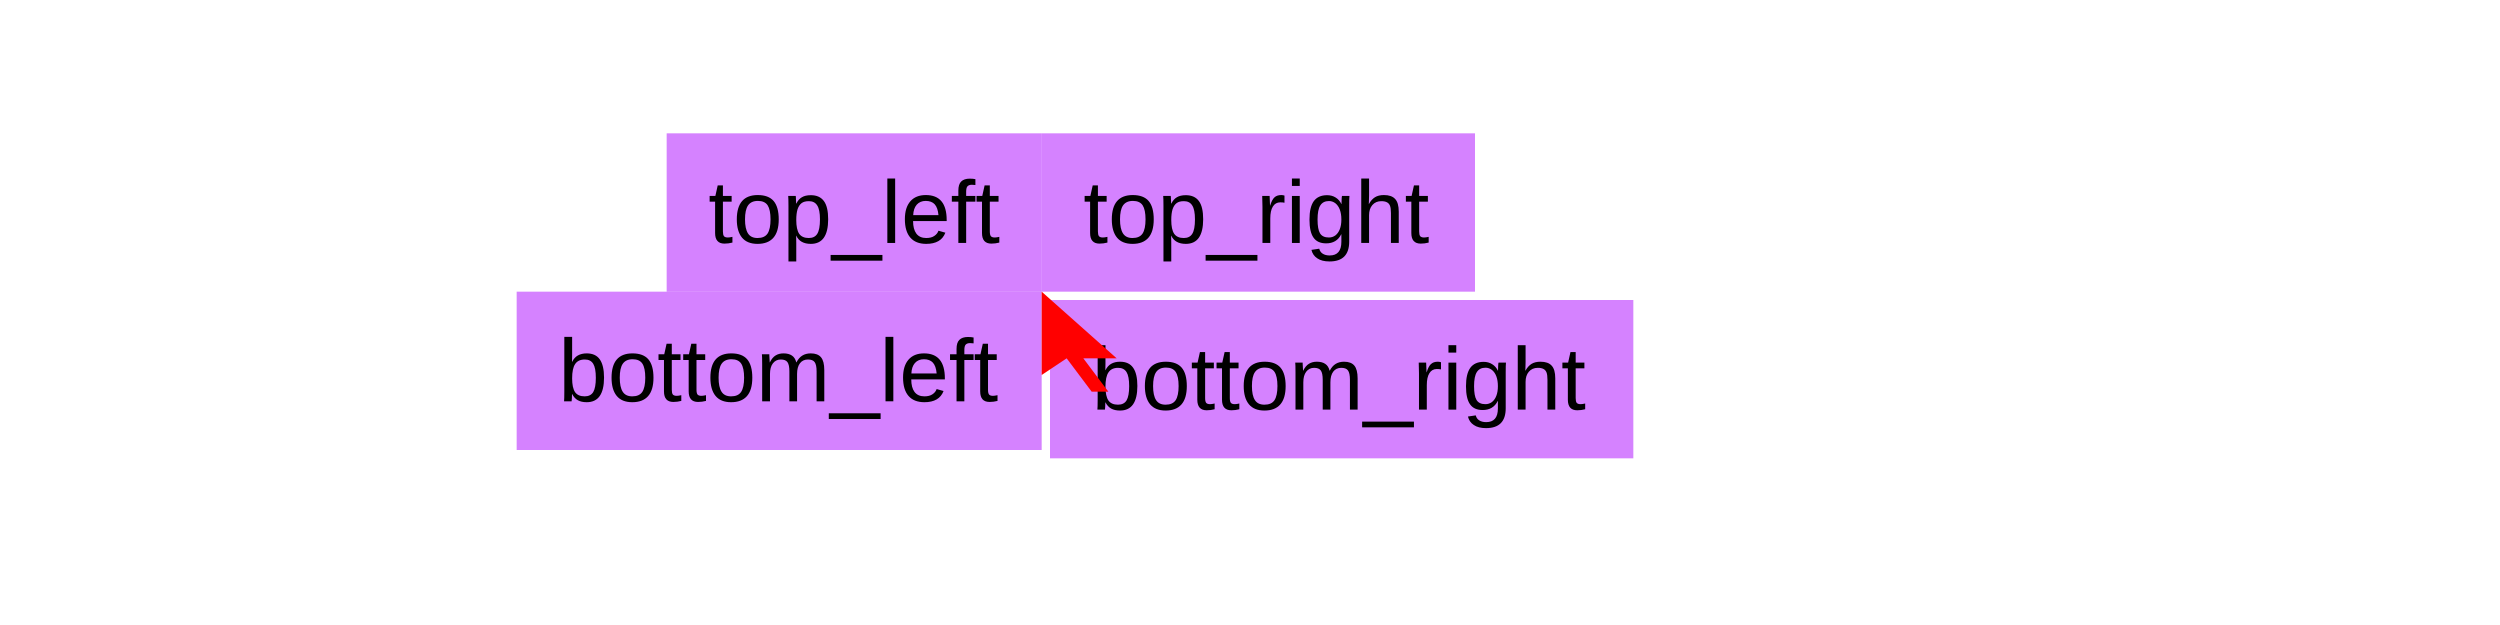
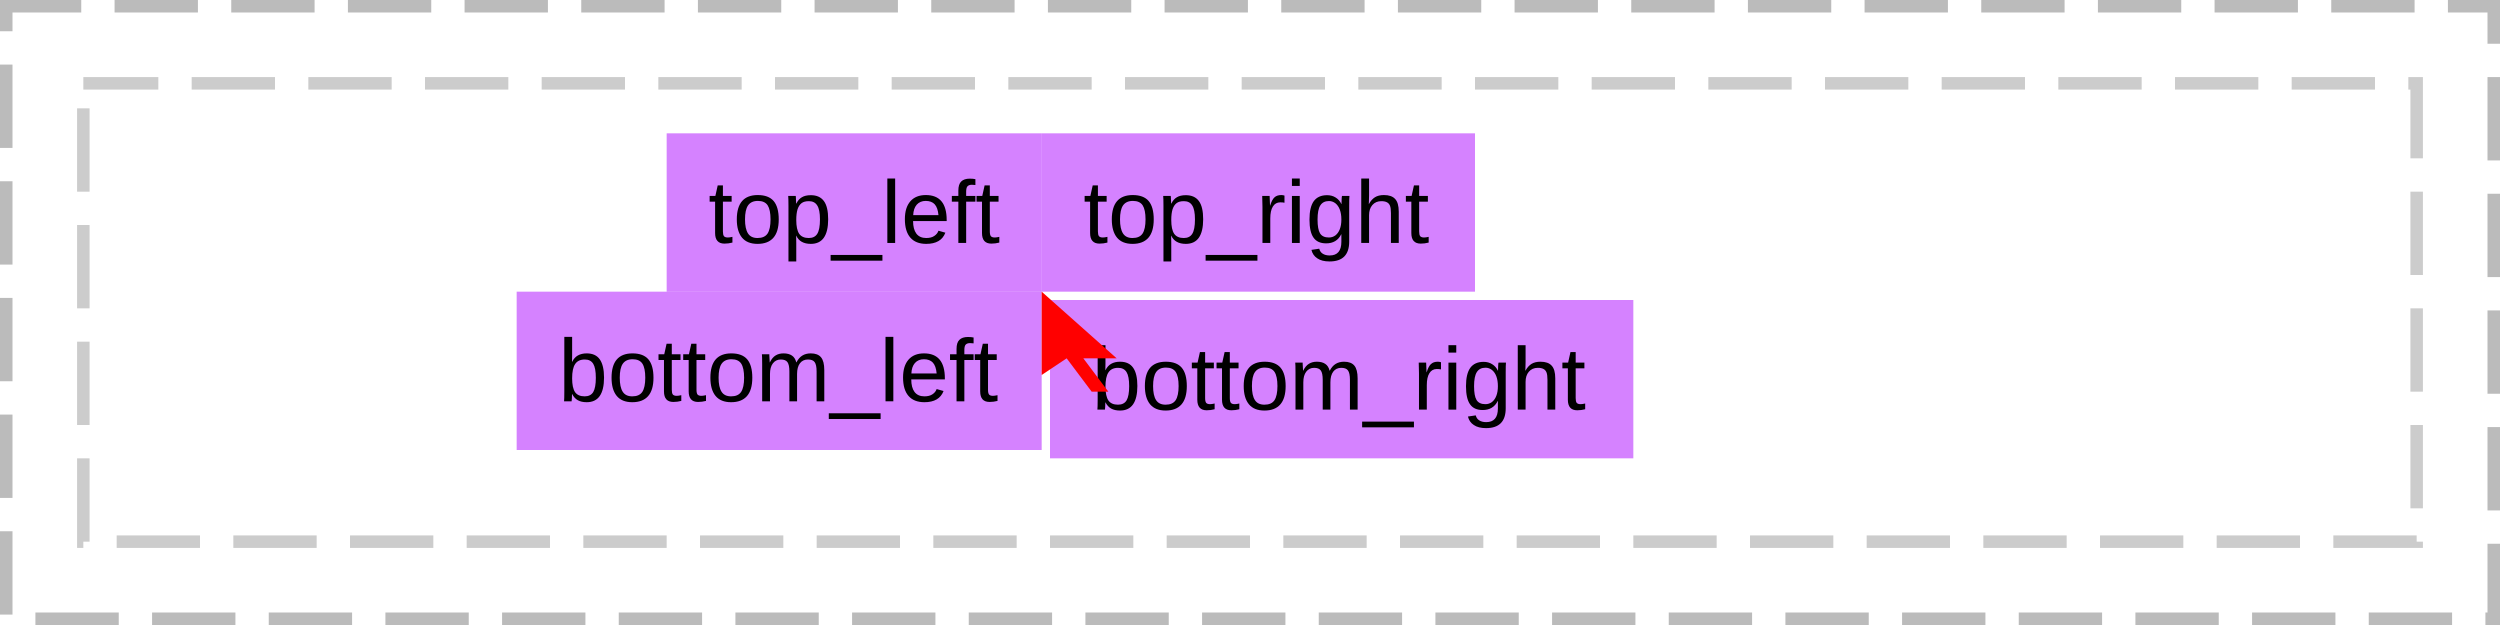
<svg xmlns="http://www.w3.org/2000/svg" xmlns:xlink="http://www.w3.org/1999/xlink" width="300pt" height="75pt" viewBox="0 0 300 75" version="1.1">
  <defs>
    <g>
      <symbol overflow="visible" id="glyph0-0">
        <path style="stroke:none;" d="M 1.062 -7.344 L 6.938 -7.344 L 6.938 0 L 1.062 0 Z M 1.469 -6.953 L 1.469 -0.391 L 6.531 -0.391 L 6.531 -6.953 Z M 1.469 -6.953 " />
      </symbol>
      <symbol overflow="visible" id="glyph0-1">
        <path style="stroke:none;" d="M 2.891 -0.047 C 2.578 0.035 2.258 0.078 1.938 0.078 C 1.188 0.078 0.812 -0.344 0.812 -1.188 L 0.812 -4.953 L 0.156 -4.953 L 0.156 -5.641 L 0.844 -5.641 L 1.125 -6.906 L 1.75 -6.906 L 1.75 -5.641 L 2.797 -5.641 L 2.797 -4.953 L 1.75 -4.953 L 1.75 -1.391 C 1.75 -1.117 1.789 -0.926 1.875 -0.812 C 1.969 -0.707 2.125 -0.656 2.344 -0.656 C 2.469 -0.656 2.648 -0.68 2.891 -0.734 Z M 2.891 -0.047 " />
      </symbol>
      <symbol overflow="visible" id="glyph0-2">
        <path style="stroke:none;" d="M 5.484 -2.828 C 5.484 -1.836 5.266 -1.098 4.828 -0.609 C 4.398 -0.129 3.77 0.109 2.938 0.109 C 2.113 0.109 1.492 -0.141 1.078 -0.641 C 0.66 -1.148 0.453 -1.879 0.453 -2.828 C 0.453 -4.773 1.289 -5.75 2.969 -5.75 C 3.832 -5.75 4.469 -5.508 4.875 -5.031 C 5.281 -4.551 5.484 -3.816 5.484 -2.828 Z M 4.5 -2.828 C 4.5 -3.598 4.383 -4.16 4.156 -4.516 C 3.926 -4.867 3.535 -5.047 2.984 -5.047 C 2.441 -5.047 2.047 -4.863 1.797 -4.5 C 1.555 -4.145 1.438 -3.586 1.438 -2.828 C 1.438 -2.078 1.555 -1.516 1.797 -1.141 C 2.035 -0.773 2.414 -0.594 2.938 -0.594 C 3.5 -0.594 3.898 -0.77 4.141 -1.125 C 4.379 -1.488 4.5 -2.055 4.5 -2.828 Z M 4.5 -2.828 " />
      </symbol>
      <symbol overflow="visible" id="glyph0-3">
        <path style="stroke:none;" d="M 5.484 -2.844 C 5.484 -0.875 4.789 0.109 3.406 0.109 C 2.539 0.109 1.957 -0.219 1.656 -0.875 L 1.641 -0.875 C 1.648 -0.844 1.656 -0.547 1.656 0.016 L 1.656 2.219 L 0.719 2.219 L 0.719 -4.484 C 0.719 -5.066 0.707 -5.453 0.688 -5.641 L 1.594 -5.641 C 1.594 -5.629 1.598 -5.578 1.609 -5.484 C 1.617 -5.398 1.625 -5.27 1.625 -5.094 C 1.633 -4.914 1.641 -4.797 1.641 -4.734 L 1.672 -4.734 C 1.836 -5.078 2.055 -5.328 2.328 -5.484 C 2.598 -5.648 2.957 -5.734 3.406 -5.734 C 4.102 -5.734 4.625 -5.5 4.969 -5.031 C 5.312 -4.57 5.484 -3.844 5.484 -2.844 Z M 4.5 -2.828 C 4.5 -3.609 4.391 -4.164 4.172 -4.5 C 3.961 -4.844 3.629 -5.016 3.172 -5.016 C 2.797 -5.016 2.504 -4.938 2.297 -4.781 C 2.086 -4.625 1.926 -4.379 1.812 -4.047 C 1.707 -3.711 1.656 -3.281 1.656 -2.75 C 1.656 -2.008 1.77 -1.461 2 -1.109 C 2.238 -0.766 2.625 -0.594 3.156 -0.594 C 3.625 -0.594 3.961 -0.758 4.172 -1.094 C 4.391 -1.438 4.5 -2.016 4.5 -2.828 Z M 4.5 -2.828 " />
      </symbol>
      <symbol overflow="visible" id="glyph0-4">
        <path style="stroke:none;" d="M -0.156 2.125 L -0.156 1.438 L 6.062 1.438 L 6.062 2.125 Z M -0.156 2.125 " />
      </symbol>
      <symbol overflow="visible" id="glyph0-5">
        <path style="stroke:none;" d="M 0.719 0 L 0.719 -7.734 L 1.656 -7.734 L 1.656 0 Z M 0.719 0 " />
      </symbol>
      <symbol overflow="visible" id="glyph0-6">
        <path style="stroke:none;" d="M 1.438 -2.625 C 1.438 -1.977 1.566 -1.477 1.828 -1.125 C 2.098 -0.77 2.492 -0.594 3.016 -0.594 C 3.422 -0.594 3.742 -0.676 3.984 -0.844 C 4.234 -1.008 4.398 -1.219 4.484 -1.469 L 5.312 -1.234 C 4.969 -0.336 4.203 0.109 3.016 0.109 C 2.18 0.109 1.547 -0.141 1.109 -0.641 C 0.672 -1.141 0.453 -1.879 0.453 -2.859 C 0.453 -3.785 0.672 -4.5 1.109 -5 C 1.547 -5.5 2.164 -5.75 2.969 -5.75 C 4.633 -5.75 5.469 -4.75 5.469 -2.75 L 5.469 -2.625 Z M 4.484 -3.344 C 4.43 -3.938 4.281 -4.367 4.031 -4.641 C 3.781 -4.91 3.422 -5.047 2.953 -5.047 C 2.504 -5.047 2.145 -4.895 1.875 -4.594 C 1.613 -4.289 1.473 -3.875 1.453 -3.344 Z M 4.484 -3.344 " />
      </symbol>
      <symbol overflow="visible" id="glyph0-7">
        <path style="stroke:none;" d="M 1.875 -4.953 L 1.875 0 L 0.938 0 L 0.938 -4.953 L 0.156 -4.953 L 0.156 -5.641 L 0.938 -5.641 L 0.938 -6.281 C 0.938 -6.789 1.051 -7.156 1.281 -7.375 C 1.508 -7.602 1.852 -7.719 2.312 -7.719 C 2.57 -7.719 2.797 -7.695 2.984 -7.656 L 2.984 -6.953 C 2.828 -6.973 2.688 -6.984 2.562 -6.984 C 2.32 -6.984 2.145 -6.922 2.031 -6.797 C 1.926 -6.68 1.875 -6.461 1.875 -6.141 L 1.875 -5.641 L 2.984 -5.641 L 2.984 -4.953 Z M 1.875 -4.953 " />
      </symbol>
      <symbol overflow="visible" id="glyph0-8">
        <path style="stroke:none;" d="M 5.484 -2.844 C 5.484 -0.875 4.789 0.109 3.406 0.109 C 2.977 0.109 2.625 0.031 2.344 -0.125 C 2.062 -0.281 1.832 -0.531 1.656 -0.875 L 1.641 -0.875 C 1.641 -0.77 1.633 -0.602 1.625 -0.375 C 1.613 -0.156 1.602 -0.031 1.594 0 L 0.688 0 C 0.707 -0.188 0.719 -0.57 0.719 -1.156 L 0.719 -7.734 L 1.656 -7.734 L 1.656 -5.531 C 1.656 -5.301 1.648 -5.035 1.641 -4.734 L 1.656 -4.734 C 1.832 -5.086 2.062 -5.344 2.344 -5.5 C 2.633 -5.664 2.988 -5.75 3.406 -5.75 C 4.125 -5.75 4.648 -5.504 4.984 -5.016 C 5.316 -4.535 5.484 -3.812 5.484 -2.844 Z M 4.5 -2.812 C 4.5 -3.602 4.395 -4.164 4.188 -4.5 C 3.977 -4.844 3.641 -5.016 3.172 -5.016 C 2.641 -5.016 2.254 -4.832 2.016 -4.469 C 1.773 -4.113 1.656 -3.539 1.656 -2.75 C 1.656 -2.008 1.77 -1.461 2 -1.109 C 2.238 -0.766 2.625 -0.594 3.156 -0.594 C 3.633 -0.594 3.977 -0.766 4.188 -1.109 C 4.395 -1.461 4.5 -2.031 4.5 -2.812 Z M 4.5 -2.812 " />
      </symbol>
      <symbol overflow="visible" id="glyph0-9">
        <path style="stroke:none;" d="M 4 0 L 4 -3.578 C 4 -4.117 3.922 -4.492 3.766 -4.703 C 3.617 -4.91 3.352 -5.016 2.969 -5.016 C 2.57 -5.016 2.254 -4.859 2.016 -4.547 C 1.785 -4.242 1.672 -3.816 1.672 -3.266 L 1.672 0 L 0.734 0 L 0.734 -4.438 C 0.734 -5.094 0.723 -5.492 0.703 -5.641 L 1.594 -5.641 C 1.594 -5.617 1.594 -5.57 1.594 -5.5 C 1.602 -5.426 1.609 -5.336 1.609 -5.234 C 1.617 -5.129 1.629 -4.941 1.641 -4.672 L 1.656 -4.672 C 1.852 -5.066 2.082 -5.344 2.344 -5.5 C 2.602 -5.664 2.922 -5.75 3.297 -5.75 C 3.723 -5.75 4.062 -5.66 4.312 -5.484 C 4.562 -5.316 4.734 -5.047 4.828 -4.672 L 4.844 -4.672 C 5.039 -5.047 5.273 -5.316 5.547 -5.484 C 5.828 -5.66 6.164 -5.75 6.562 -5.75 C 7.125 -5.75 7.535 -5.594 7.797 -5.281 C 8.055 -4.969 8.188 -4.457 8.188 -3.75 L 8.188 0 L 7.266 0 L 7.266 -3.578 C 7.266 -4.117 7.188 -4.492 7.031 -4.703 C 6.883 -4.91 6.617 -5.016 6.234 -5.016 C 5.816 -5.016 5.492 -4.863 5.266 -4.562 C 5.035 -4.258 4.922 -3.828 4.922 -3.266 L 4.922 0 Z M 4 0 " />
      </symbol>
      <symbol overflow="visible" id="glyph0-10">
        <path style="stroke:none;" d="M 0.734 0 L 0.734 -4.328 C 0.734 -4.723 0.723 -5.16 0.703 -5.641 L 1.594 -5.641 C 1.625 -4.992 1.641 -4.609 1.641 -4.484 L 1.656 -4.484 C 1.801 -4.961 1.973 -5.289 2.172 -5.469 C 2.367 -5.656 2.645 -5.75 3 -5.75 C 3.125 -5.75 3.25 -5.727 3.375 -5.688 L 3.375 -4.828 C 3.25 -4.859 3.082 -4.875 2.875 -4.875 C 2.488 -4.875 2.191 -4.707 1.984 -4.375 C 1.773 -4.039 1.672 -3.562 1.672 -2.938 L 1.672 0 Z M 0.734 0 " />
      </symbol>
      <symbol overflow="visible" id="glyph0-11">
        <path style="stroke:none;" d="M 0.719 -6.844 L 0.719 -7.734 L 1.656 -7.734 L 1.656 -6.844 Z M 0.719 0 L 0.719 -5.641 L 1.656 -5.641 L 1.656 0 Z M 0.719 0 " />
      </symbol>
      <symbol overflow="visible" id="glyph0-12">
        <path style="stroke:none;" d="M 2.859 2.219 C 2.242 2.219 1.754 2.094 1.391 1.844 C 1.023 1.602 0.789 1.266 0.688 0.828 L 1.625 0.688 C 1.688 0.945 1.82 1.145 2.031 1.281 C 2.25 1.426 2.531 1.5 2.875 1.5 C 3.812 1.5 4.281 0.953 4.281 -0.141 L 4.281 -1.047 L 4.266 -1.047 C 4.086 -0.68 3.844 -0.406 3.531 -0.219 C 3.227 -0.039 2.867 0.047 2.453 0.047 C 1.766 0.047 1.258 -0.18 0.938 -0.641 C 0.613 -1.098 0.453 -1.82 0.453 -2.812 C 0.453 -3.801 0.625 -4.535 0.969 -5.016 C 1.32 -5.492 1.852 -5.734 2.562 -5.734 C 2.957 -5.734 3.301 -5.641 3.594 -5.453 C 3.895 -5.266 4.125 -5.004 4.281 -4.672 L 4.297 -4.672 C 4.297 -4.773 4.301 -4.957 4.312 -5.219 C 4.32 -5.477 4.336 -5.617 4.359 -5.641 L 5.25 -5.641 C 5.227 -5.453 5.219 -5.062 5.219 -4.469 L 5.219 -0.156 C 5.219 1.426 4.43 2.219 2.859 2.219 Z M 4.281 -2.812 C 4.281 -3.27 4.219 -3.664 4.094 -4 C 3.969 -4.332 3.789 -4.586 3.562 -4.766 C 3.332 -4.941 3.078 -5.031 2.797 -5.031 C 2.316 -5.031 1.969 -4.852 1.75 -4.5 C 1.531 -4.156 1.422 -3.594 1.422 -2.812 C 1.422 -2.039 1.52 -1.488 1.719 -1.156 C 1.926 -0.82 2.281 -0.656 2.781 -0.656 C 3.07 -0.656 3.332 -0.738 3.562 -0.906 C 3.789 -1.082 3.969 -1.332 4.094 -1.656 C 4.219 -1.977 4.281 -2.363 4.281 -2.812 Z M 4.281 -2.812 " />
      </symbol>
      <symbol overflow="visible" id="glyph0-13">
        <path style="stroke:none;" d="M 1.656 -4.672 C 1.852 -5.035 2.094 -5.305 2.375 -5.484 C 2.656 -5.66 3.016 -5.75 3.453 -5.75 C 4.066 -5.75 4.516 -5.594 4.797 -5.281 C 5.086 -4.977 5.234 -4.469 5.234 -3.75 L 5.234 0 L 4.297 0 L 4.297 -3.578 C 4.297 -3.973 4.258 -4.266 4.188 -4.453 C 4.113 -4.648 3.992 -4.789 3.828 -4.875 C 3.66 -4.969 3.43 -5.016 3.141 -5.016 C 2.691 -5.016 2.332 -4.859 2.062 -4.547 C 1.801 -4.242 1.672 -3.836 1.672 -3.328 L 1.672 0 L 0.734 0 L 0.734 -7.734 L 1.672 -7.734 L 1.672 -5.719 C 1.672 -5.508 1.664 -5.289 1.656 -5.062 C 1.645 -4.832 1.641 -4.703 1.641 -4.672 Z M 1.656 -4.672 " />
      </symbol>
    </g>
  </defs>
  <g id="surface7">
+     <path style="fill:none;stroke-width:1.5;stroke-linecap:butt;stroke-linejoin:miter;stroke:rgb(0%,0%,0%);stroke-opacity:0.267;stroke-dasharray:10,4;stroke-dashoffset:1;stroke-miterlimit:10;" d="M 0.75 0.75 L 299.25 0.75 L 299.25 74.25 L 0.75 74.25 Z M 0.75 0.75 " />
+     <path style="fill:none;stroke-width:1.5;stroke-linecap:butt;stroke-linejoin:miter;stroke:rgb(0%,0%,0%);stroke-opacity:0.2;stroke-dasharray:10,4;stroke-dashoffset:1;stroke-miterlimit:10;" d="M 10 10 L 290 10 L 290 65 L 10 65 Z M 10 10 " />
    <path style=" stroke:none;fill-rule:nonzero;fill:rgb(66.667%,0%,100%);fill-opacity:0.49;" d="M 80 16 L 125 16 L 125 35 L 80 35 Z M 80 16 " />
    <g style="fill:rgb(0%,0%,0%);fill-opacity:1;">
      <use xlink:href="#glyph0-1" x="85" y="29.156" />
      <use xlink:href="#glyph0-2" x="87.964" y="29.156" />
      <use xlink:href="#glyph0-3" x="93.896" y="29.156" />
      <use xlink:href="#glyph0-4" x="99.829" y="29.156" />
      <use xlink:href="#glyph0-5" x="105.762" y="29.156" />
      <use xlink:href="#glyph0-6" x="108.132" y="29.156" />
      <use xlink:href="#glyph0-7" x="114.064" y="29.156" />
      <use xlink:href="#glyph0-1" x="117.028" y="29.156" />
    </g>
    <path style=" stroke:none;fill-rule:nonzero;fill:rgb(66.667%,0%,100%);fill-opacity:0.49;" d="M 62 35 L 125 35 L 125 54 L 62 54 Z M 62 35 " />
    <g style="fill:rgb(0%,0%,0%);fill-opacity:1;">
      <use xlink:href="#glyph0-8" x="67" y="48.156" />
      <use xlink:href="#glyph0-2" x="72.933" y="48.156" />
      <use xlink:href="#glyph0-1" x="78.865" y="48.156" />
      <use xlink:href="#glyph0-1" x="81.829" y="48.156" />
      <use xlink:href="#glyph0-2" x="84.793" y="48.156" />
      <use xlink:href="#glyph0-9" x="90.726" y="48.156" />
      <use xlink:href="#glyph0-4" x="99.611" y="48.156" />
      <use xlink:href="#glyph0-5" x="105.544" y="48.156" />
      <use xlink:href="#glyph0-6" x="107.914" y="48.156" />
      <use xlink:href="#glyph0-7" x="113.847" y="48.156" />
      <use xlink:href="#glyph0-1" x="116.811" y="48.156" />
    </g>
    <path style=" stroke:none;fill-rule:nonzero;fill:rgb(66.667%,0%,100%);fill-opacity:0.49;" d="M 125 16 L 177 16 L 177 35 L 125 35 Z M 125 16 " />
    <g style="fill:rgb(0%,0%,0%);fill-opacity:1;">
      <use xlink:href="#glyph0-1" x="130" y="29.156" />
      <use xlink:href="#glyph0-2" x="132.964" y="29.156" />
      <use xlink:href="#glyph0-3" x="138.896" y="29.156" />
      <use xlink:href="#glyph0-4" x="144.829" y="29.156" />
      <use xlink:href="#glyph0-10" x="150.762" y="29.156" />
      <use xlink:href="#glyph0-11" x="154.313" y="29.156" />
      <use xlink:href="#glyph0-12" x="156.684" y="29.156" />
      <use xlink:href="#glyph0-13" x="162.616" y="29.156" />
      <use xlink:href="#glyph0-1" x="168.549" y="29.156" />
    </g>
    <path style=" stroke:none;fill-rule:nonzero;fill:rgb(66.667%,0%,100%);fill-opacity:0.49;" d="M 126 36 L 196 36 L 196 55 L 126 55 Z M 126 36 " />
    <g style="fill:rgb(0%,0%,0%);fill-opacity:1;">
      <use xlink:href="#glyph0-8" x="131" y="49.156" />
      <use xlink:href="#glyph0-2" x="136.933" y="49.156" />
      <use xlink:href="#glyph0-1" x="142.865" y="49.156" />
      <use xlink:href="#glyph0-1" x="145.829" y="49.156" />
      <use xlink:href="#glyph0-2" x="148.793" y="49.156" />
      <use xlink:href="#glyph0-9" x="154.726" y="49.156" />
      <use xlink:href="#glyph0-4" x="163.611" y="49.156" />
      <use xlink:href="#glyph0-10" x="169.544" y="49.156" />
      <use xlink:href="#glyph0-11" x="173.096" y="49.156" />
      <use xlink:href="#glyph0-12" x="175.466" y="49.156" />
      <use xlink:href="#glyph0-13" x="181.398" y="49.156" />
      <use xlink:href="#glyph0-1" x="187.331" y="49.156" />
    </g>
    <path style=" stroke:none;fill-rule:nonzero;fill:rgb(100%,0%,0%);fill-opacity:1;" d="M 125 35 L 125 45 L 128 43 L 131 47 L 133 47 L 130 43 L 134 43 Z M 125 35 " />
  </g>
</svg>
